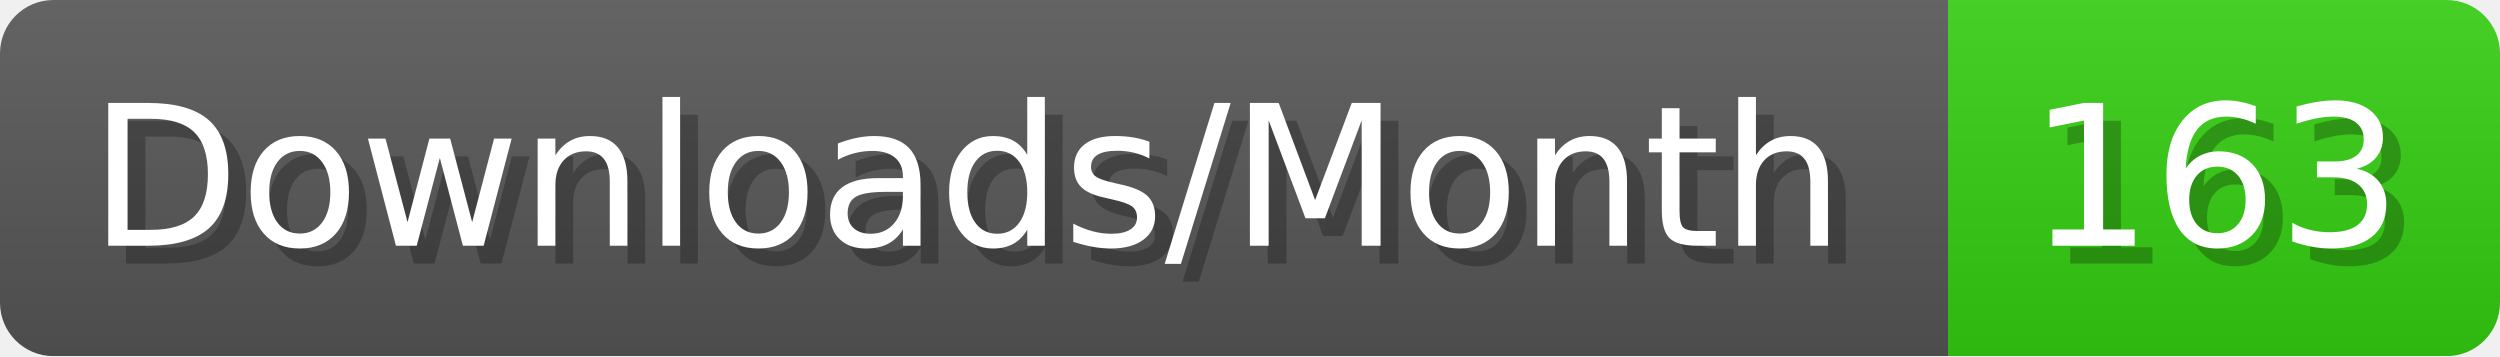
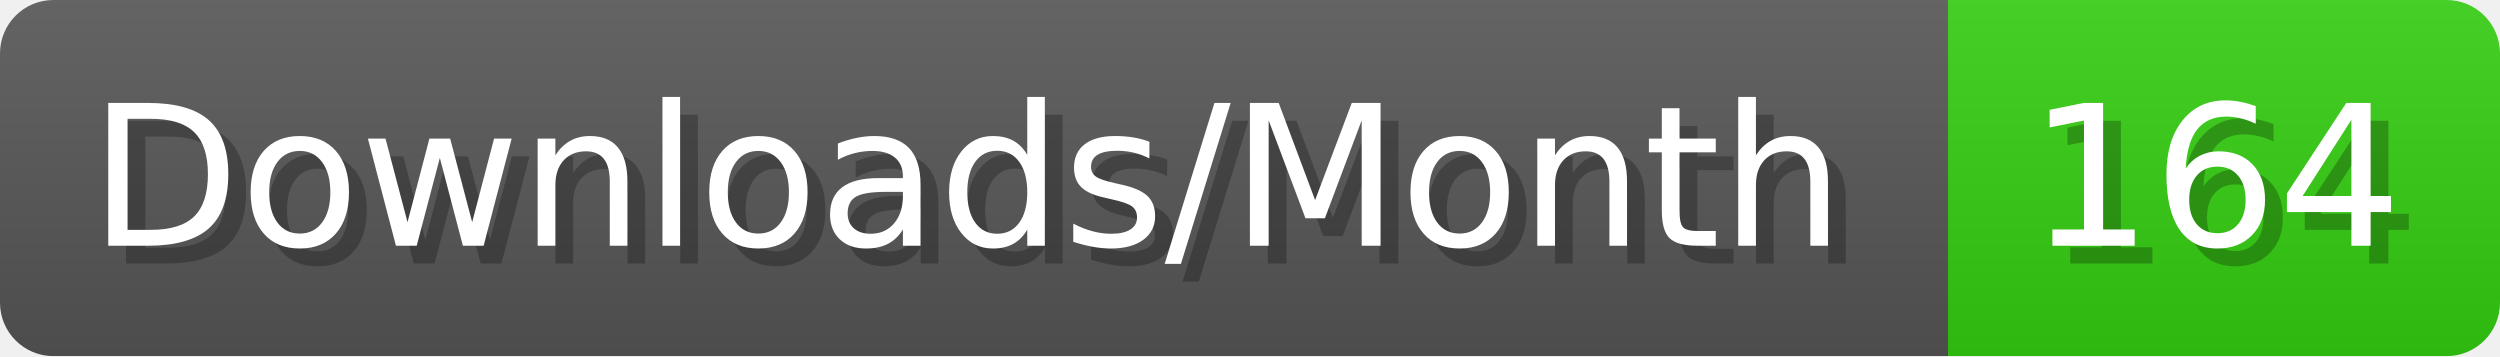
- <svg xmlns="http://www.w3.org/2000/svg" width="140.4" height="20" viewBox="0 0 1404 200" role="img" aria-label="Downloads/Month: 163">
+ <svg xmlns="http://www.w3.org/2000/svg" width="140.4" height="20" viewBox="0 0 1404 200" role="img" aria-label="Downloads/Month: 164">
  <linearGradient id="YlXUI" x2="0" y2="100%">
    <stop offset="0" stop-opacity=".1" stop-color="#EEE" />
    <stop offset="1" stop-opacity=".1" />
  </linearGradient>
  <mask id="JHhop">
    <rect width="1404" height="200" rx="30" fill="#FFF" />
  </mask>
  <g mask="url(#JHhop)">
    <rect width="1094" height="200" fill="#555" />
    <rect width="310" height="200" fill="#3C1" x="1094" />
    <rect width="1404" height="200" fill="url(#YlXUI)" />
  </g>
  <g aria-hidden="true" fill="#fff" text-anchor="start" font-family="Verdana,DejaVu Sans,sans-serif" font-size="110">
    <text x="60" y="148" textLength="994" fill="#000" opacity="0.25">Downloads/Month</text>
    <text x="50" y="138" textLength="994">Downloads/Month</text>
-     <text x="1149" y="148" textLength="210" fill="#000" opacity="0.25">163</text>
-     <text x="1139" y="138" textLength="210">163</text>
+     <text x="1149" y="148" textLength="210" fill="#000" opacity="0.25">164</text>
+     <text x="1139" y="138" textLength="210">164</text>
  </g>
</svg>
